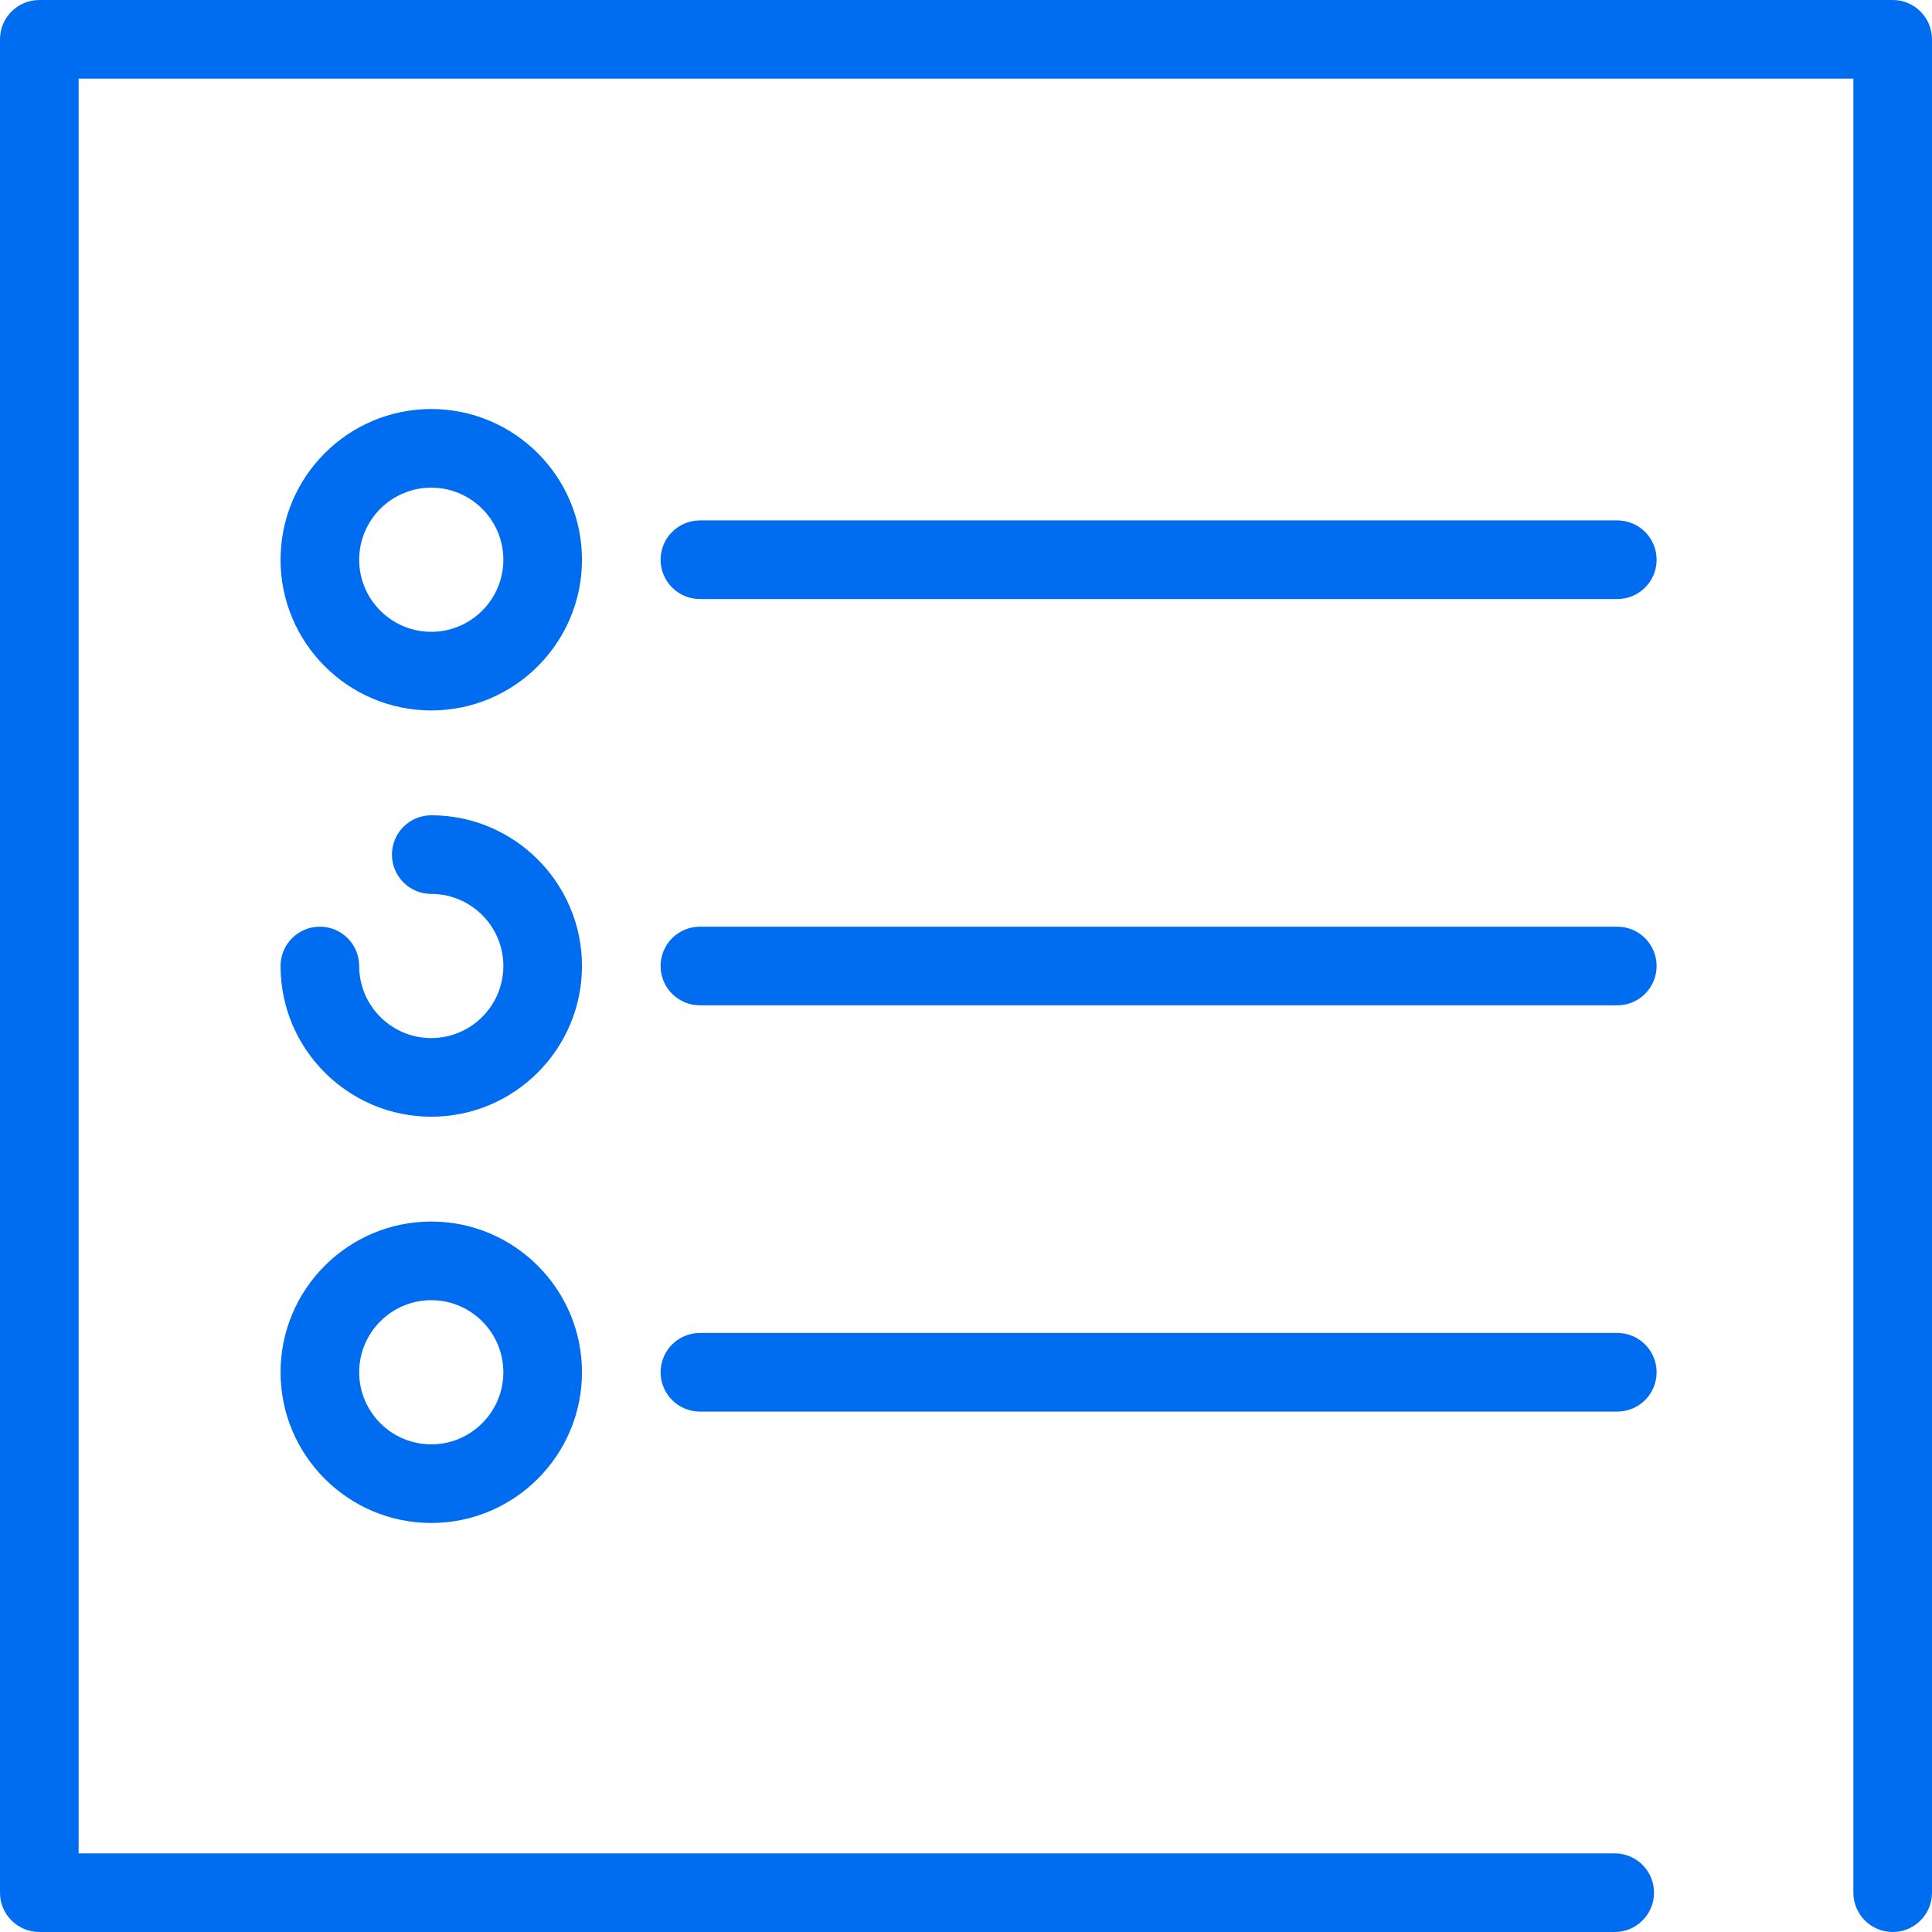
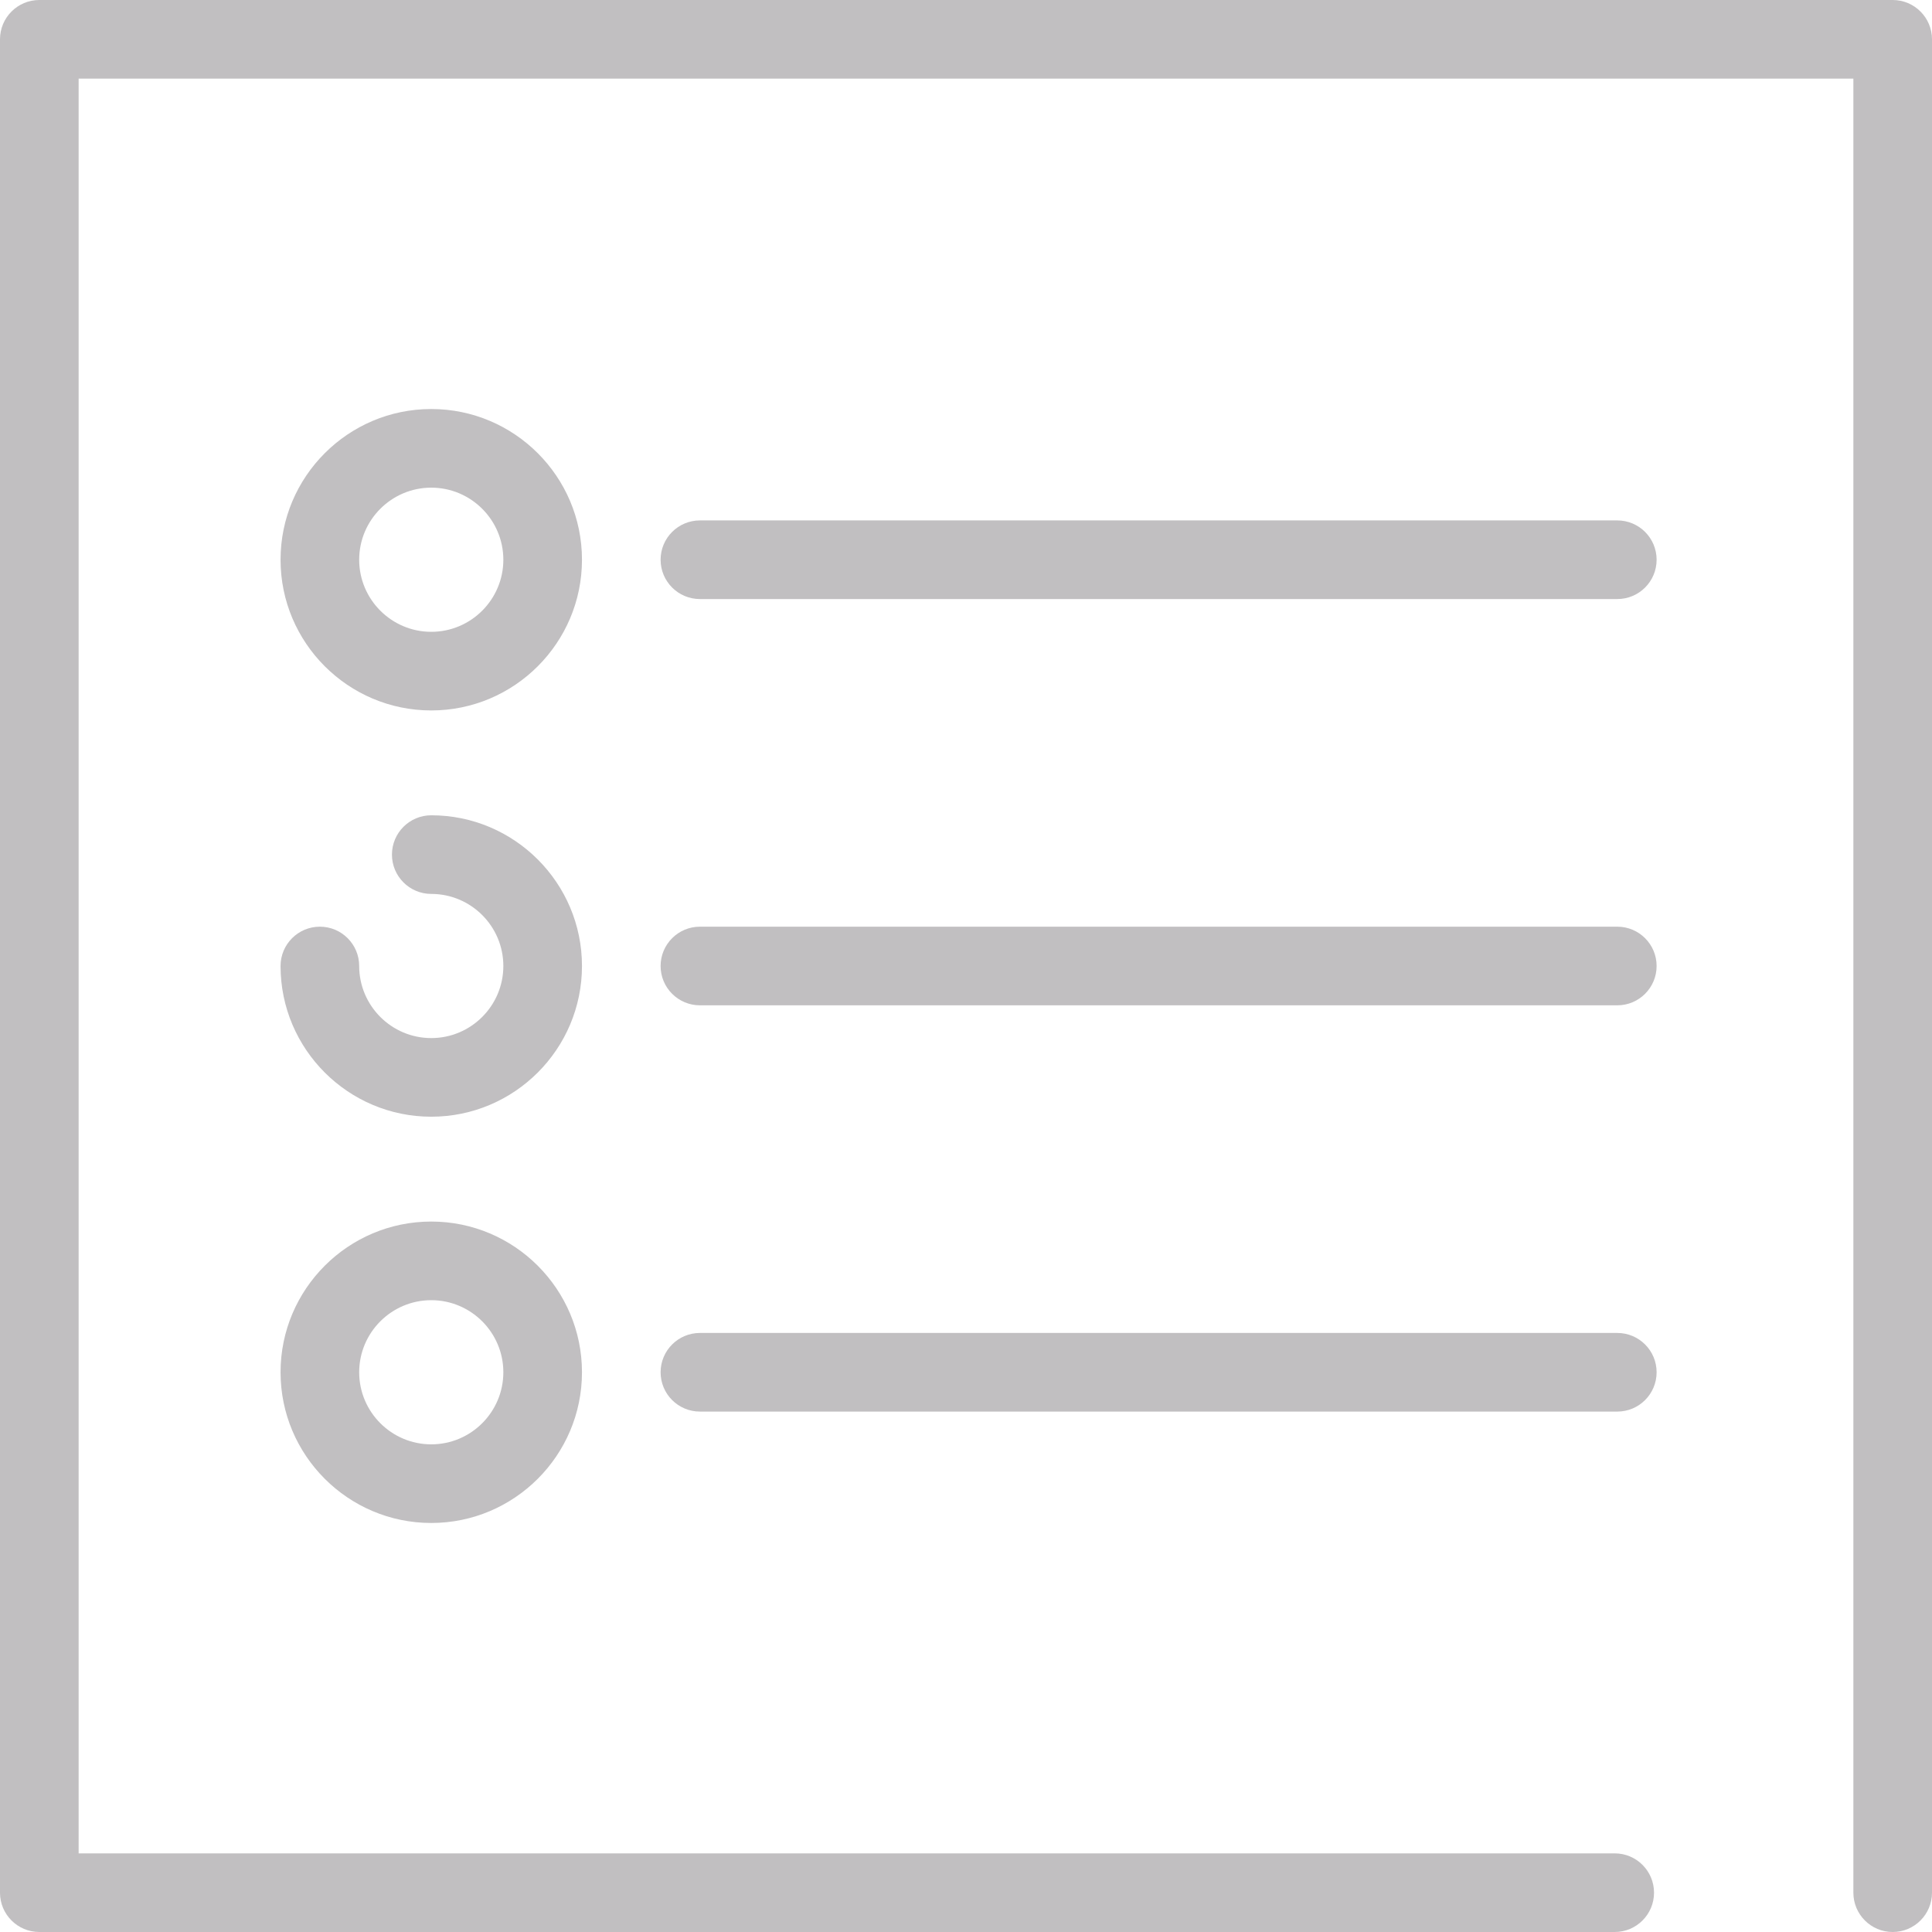
<svg xmlns="http://www.w3.org/2000/svg" version="1.1" id="Capa_1" x="0px" y="0px" viewBox="0 0 294.842 294.842" style="enable-background:new 0 0 294.842 294.842;" xml:space="preserve" width="512px" height="512px">
  <g>
-     <path d="M288.842,0H6C2.687,0,0,2.687,0,6v282.842c0,3.313,2.687,6,6,6h240.421c3.313,0,6-2.687,6-6s-2.687-6-6-6H12V12h270.842   v276.842c0,3.313,2.687,6,6,6s6-2.687,6-6V6C294.842,2.687,292.155,0,288.842,0z" fill="#006DF0" />
-     <path d="M65.815,62.421c-12.683,0-23,10.317-23,23s10.317,23,23,23s23-10.317,23-23S78.498,62.421,65.815,62.421z M65.815,96.421   c-6.065,0-11-4.935-11-11s4.935-11,11-11s11,4.935,11,11S71.881,96.421,65.815,96.421z" fill="#006DF0" />
-     <path d="M246.815,79.421h-140c-3.313,0-6,2.687-6,6s2.687,6,6,6h140c3.313,0,6-2.687,6-6S250.129,79.421,246.815,79.421z" fill="#006DF0" />
-     <path d="M65.815,124.421c-3.313,0-6,2.687-6,6s2.687,6,6,6c6.065,0,11,4.935,11,11s-4.935,11-11,11s-11-4.935-11-11   c0-3.313-2.687-6-6-6s-6,2.687-6,6c0,12.683,10.317,23,23,23s23-10.317,23-23S78.498,124.421,65.815,124.421z" fill="#006DF0" />
-     <path d="M246.815,141.421h-140c-3.313,0-6,2.687-6,6s2.687,6,6,6h140c3.313,0,6-2.687,6-6S250.129,141.421,246.815,141.421z" fill="#006DF0" />
-     <path d="M65.815,186.421c-12.683,0-23,10.317-23,23s10.317,23,23,23s23-10.317,23-23S78.498,186.421,65.815,186.421z    M65.815,220.421c-6.065,0-11-4.935-11-11s4.935-11,11-11s11,4.935,11,11S71.881,220.421,65.815,220.421z" fill="#006DF0" />
-     <path d="M246.815,203.421h-140c-3.313,0-6,2.687-6,6s2.687,6,6,6h140c3.313,0,6-2.687,6-6S250.129,203.421,246.815,203.421z" fill="#006DF0" />
+     <path d="M288.842,0H6C2.687,0,0,2.687,0,6v282.842c0,3.313,2.687,6,6,6h240.421c3.313,0,6-2.687,6-6s-2.687-6-6-6H12V12h270.842   v276.842c0,3.313,2.687,6,6,6s6-2.687,6-6V6C294.842,2.687,292.155,0,288.842,0z" fill="#C1BFC1" />
+     <path d="M65.815,62.421c-12.683,0-23,10.317-23,23s10.317,23,23,23s23-10.317,23-23S78.498,62.421,65.815,62.421z M65.815,96.421   c-6.065,0-11-4.935-11-11s4.935-11,11-11s11,4.935,11,11S71.881,96.421,65.815,96.421z" fill="#C1BFC1" />
+     <path d="M246.815,79.421h-140c-3.313,0-6,2.687-6,6s2.687,6,6,6h140c3.313,0,6-2.687,6-6S250.129,79.421,246.815,79.421z" fill="#C1BFC1" />
+     <path d="M65.815,124.421c-3.313,0-6,2.687-6,6s2.687,6,6,6c6.065,0,11,4.935,11,11s-4.935,11-11,11s-11-4.935-11-11   c0-3.313-2.687-6-6-6s-6,2.687-6,6c0,12.683,10.317,23,23,23s23-10.317,23-23S78.498,124.421,65.815,124.421z" fill="#C1BFC1" />
+     <path d="M246.815,141.421h-140c-3.313,0-6,2.687-6,6s2.687,6,6,6h140c3.313,0,6-2.687,6-6S250.129,141.421,246.815,141.421z" fill="#C1BFC1" />
+     <path d="M65.815,186.421c-12.683,0-23,10.317-23,23s10.317,23,23,23s23-10.317,23-23S78.498,186.421,65.815,186.421z    M65.815,220.421c-6.065,0-11-4.935-11-11s4.935-11,11-11s11,4.935,11,11S71.881,220.421,65.815,220.421z" fill="#C1BFC1" />
+     <path d="M246.815,203.421h-140c-3.313,0-6,2.687-6,6s2.687,6,6,6h140c3.313,0,6-2.687,6-6S250.129,203.421,246.815,203.421z" fill="#C1BFC1" />
  </g>
  <g>
</g>
  <g>
</g>
  <g>
</g>
  <g>
</g>
  <g>
</g>
  <g>
</g>
  <g>
</g>
  <g>
</g>
  <g>
</g>
  <g>
</g>
  <g>
</g>
  <g>
</g>
  <g>
</g>
  <g>
</g>
  <g>
</g>
</svg>
